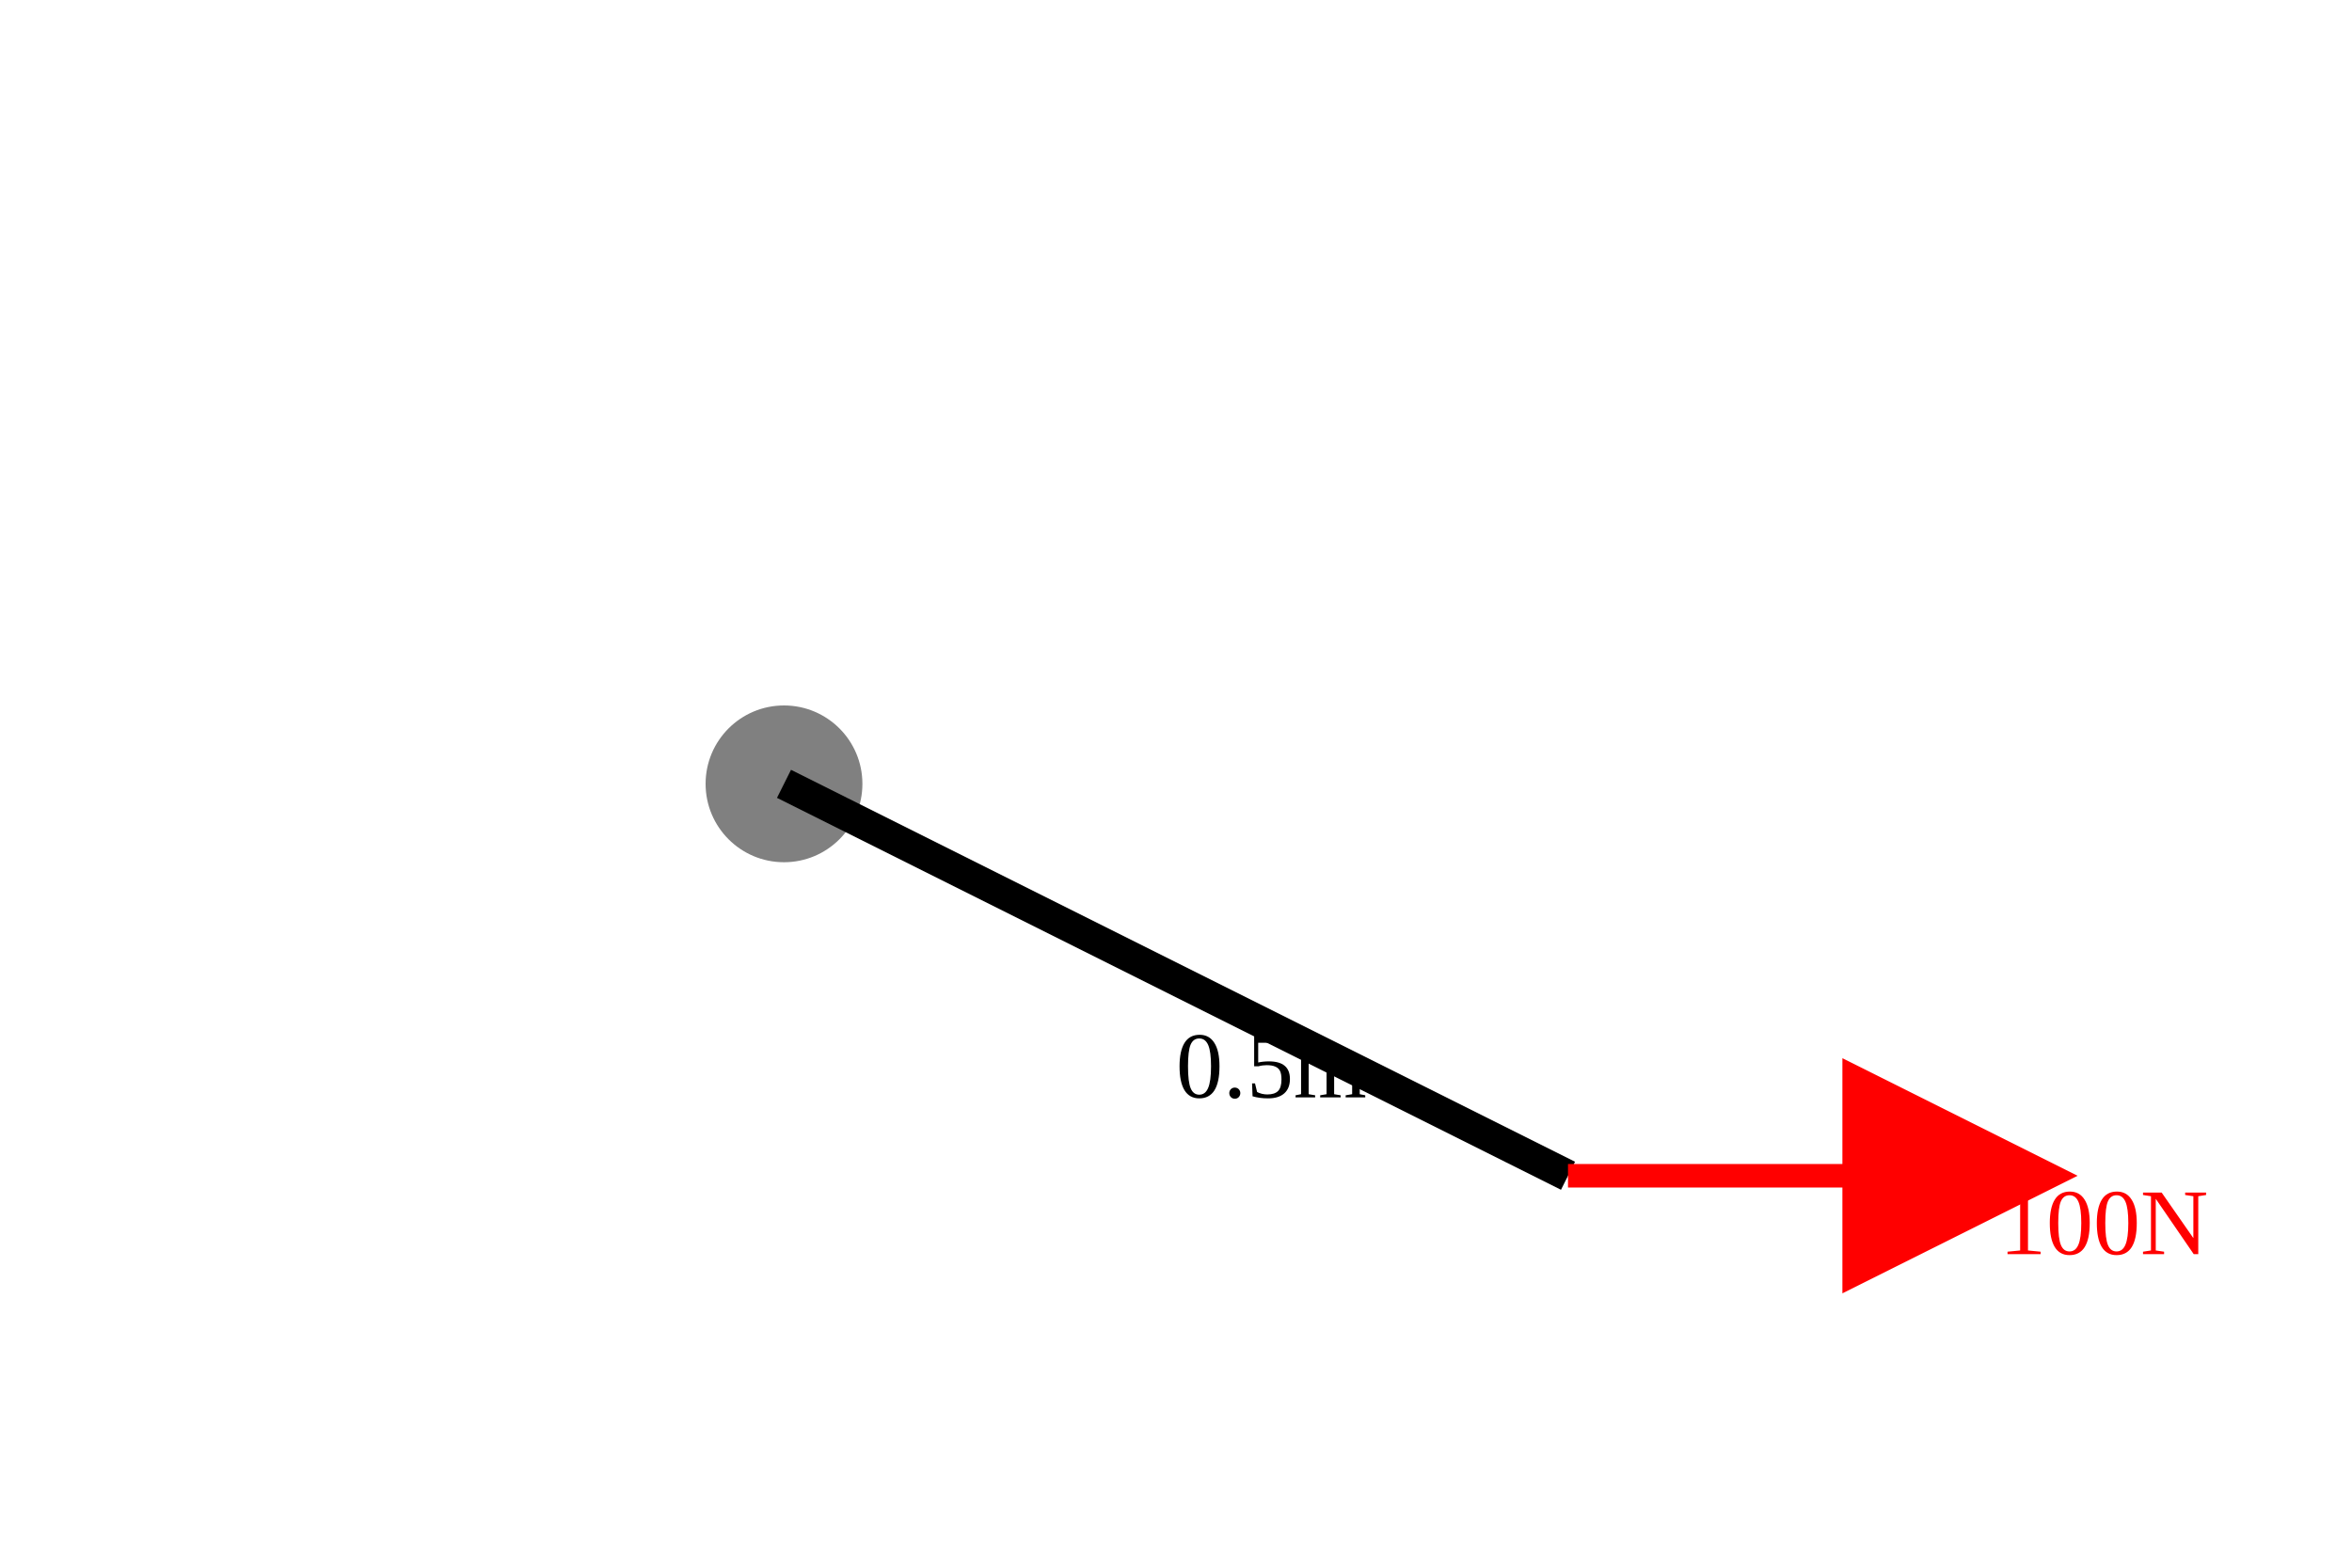
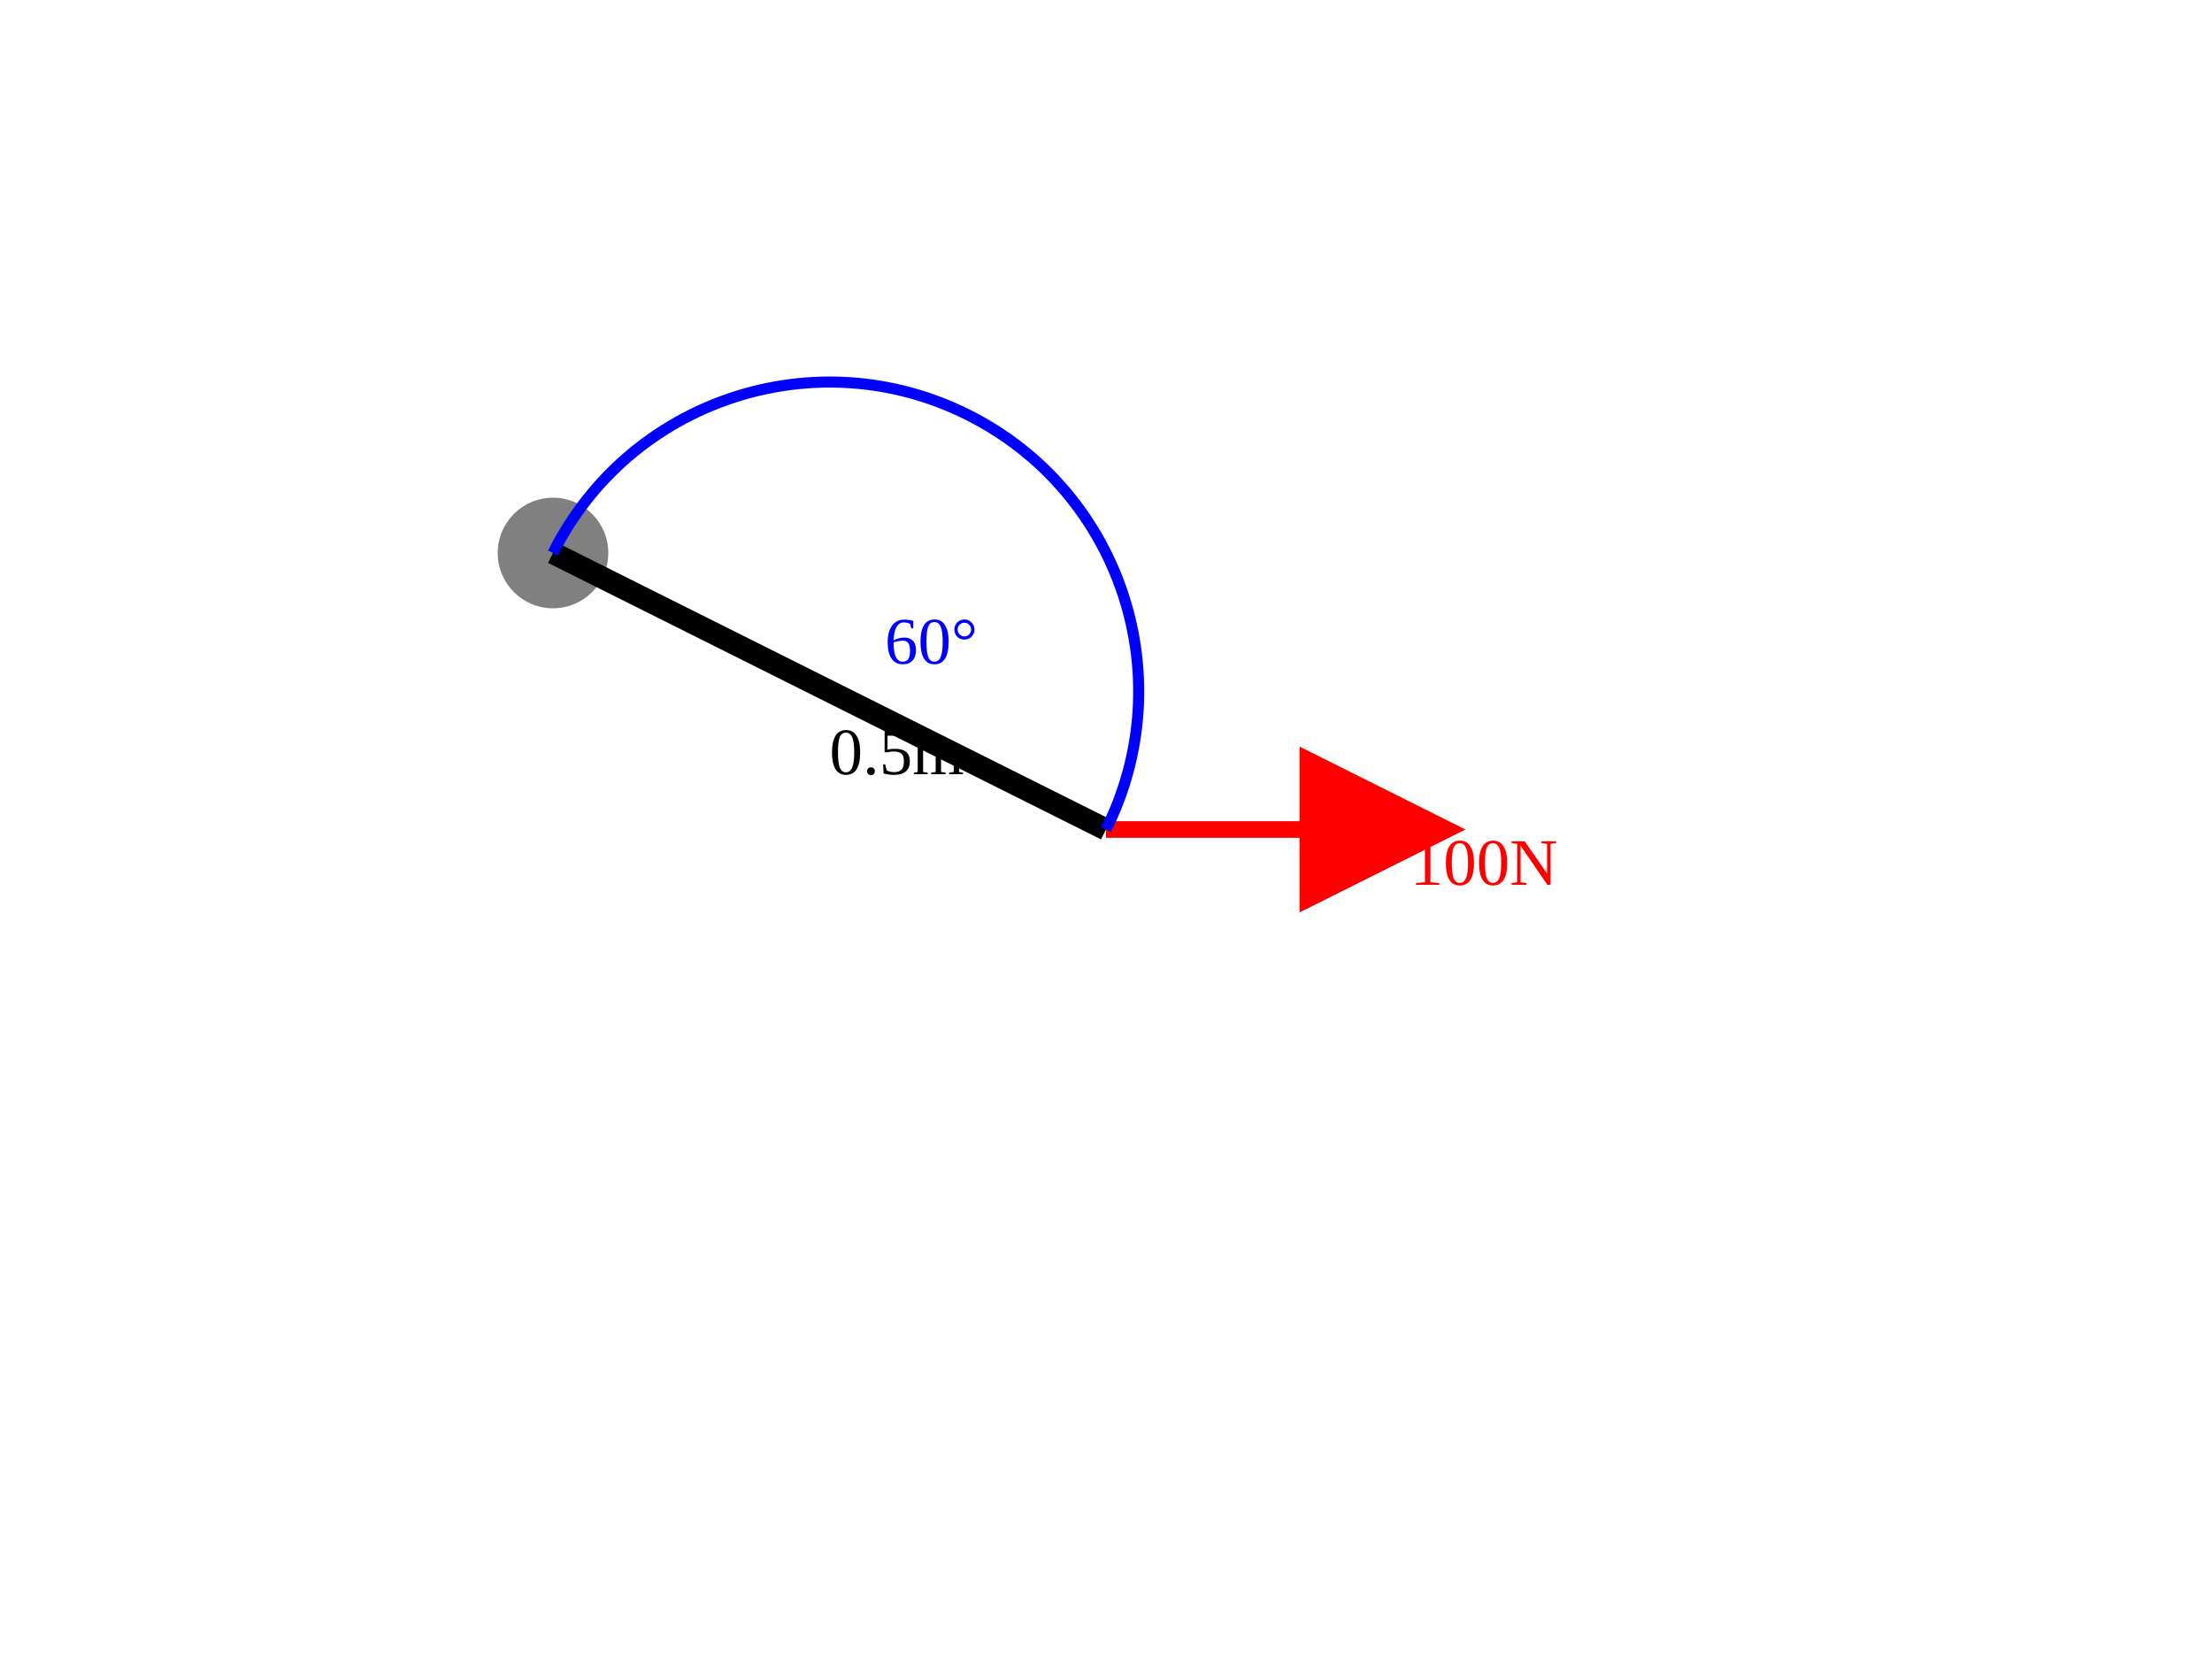
- <svg xmlns="http://www.w3.org/2000/svg" width="300" height="200">
+ <svg xmlns="http://www.w3.org/2000/svg" width="400" height="300">
  <circle cx="100" cy="100" r="10" fill="gray" />
  <line x1="100" y1="100" x2="200" y2="150" stroke="black" stroke-width="4" />
-   <line x1="200" y1="150" x2="250" y2="150" stroke="red" stroke-width="3" marker-end="url(#arrow2)" />
+   <line x1="200" y1="150" x2="250" y2="150" stroke="red" stroke-width="3" marker-end="url(#arrow)" />
  <defs>
-     <marker id="arrow2" markerWidth="10" markerHeight="10" refX="5" refY="5" orient="auto">
+     <marker id="arrow" markerWidth="10" markerHeight="10" refX="5" refY="5" orient="auto">
      <path d="M0,0 L10,5 L0,10 Z" fill="red" />
    </marker>
  </defs>
+   <path d="M100,100 A50,50 0 0,1 200,150" fill="none" stroke="blue" stroke-width="2" />
+   <text x="160" y="120" font-size="12" fill="blue">60°</text>
  <text x="150" y="140" font-size="12" fill="black">0.5m</text>
  <text x="255" y="160" font-size="12" fill="red">100N</text>
</svg>
